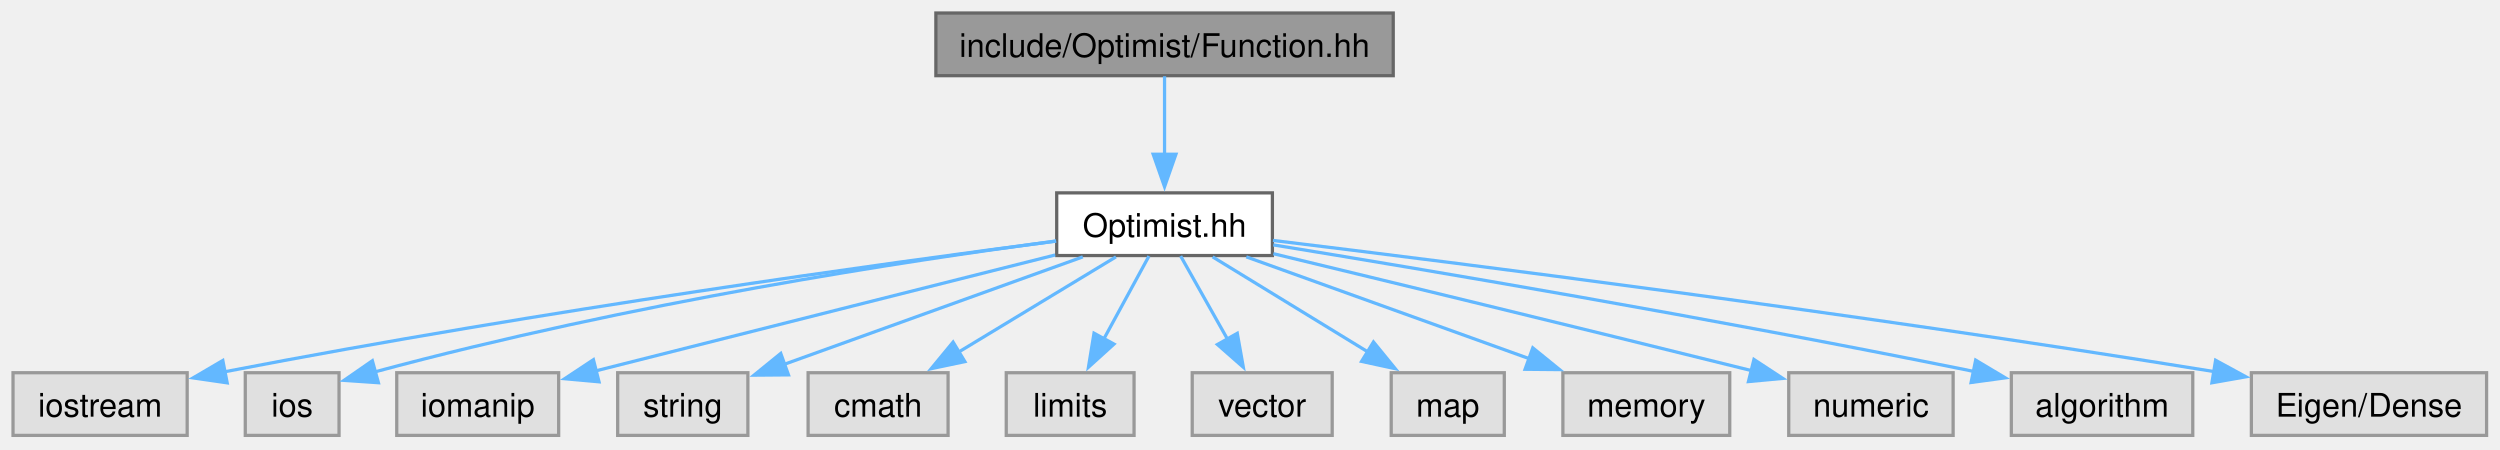
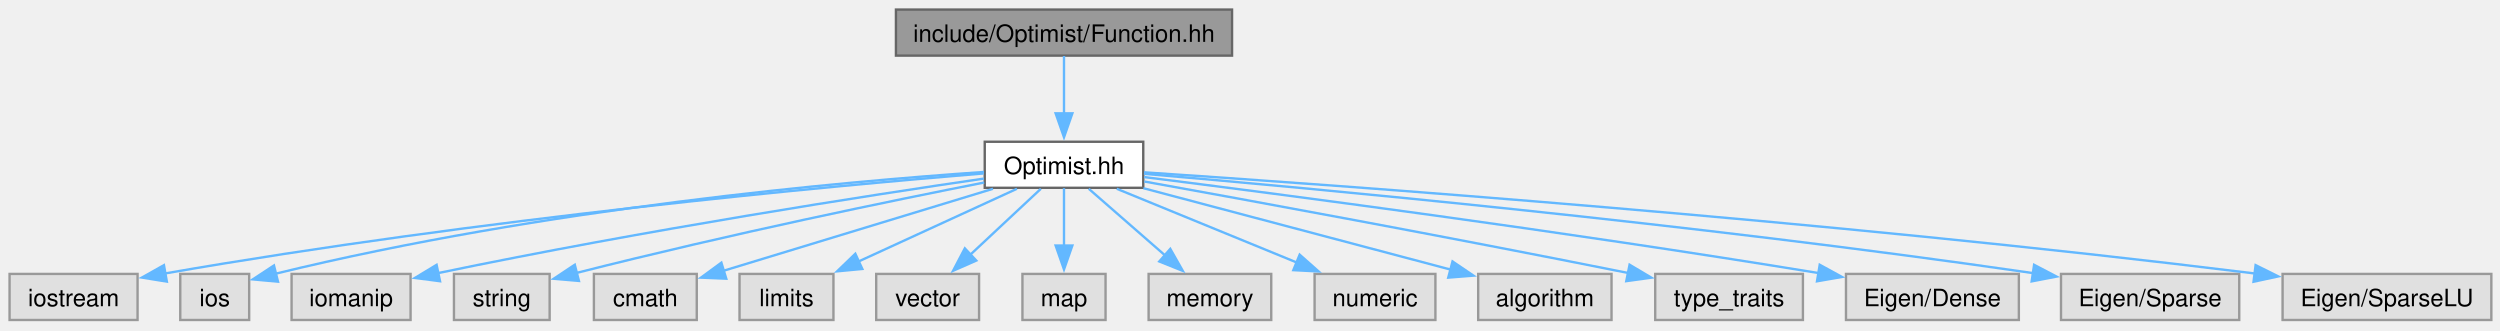
- <svg xmlns="http://www.w3.org/2000/svg" xmlns:xlink="http://www.w3.org/1999/xlink" width="768pt" height="138pt" viewBox="0.00 0.00 768.00 138.00">
+ <svg xmlns="http://www.w3.org/2000/svg" xmlns:xlink="http://www.w3.org/1999/xlink" width="1045pt" height="138pt" viewBox="0.00 0.00 1045.00 138.00">
  <g id="graph0" class="graph" transform="scale(1 1) rotate(0) translate(4 133.75)">
    <g id="Node000001" class="node">
      <g id="a_Node000001">
        <a xlink:title=" ">
-           <polygon fill="#999999" stroke="#666666" points="424,-129.75 283.5,-129.75 283.5,-110.5 424,-110.5 424,-129.75" />
-           <text xml:space="preserve" text-anchor="middle" x="353.75" y="-116.25" font-family="Helvetica,sans-Serif" font-size="10.00">include/Optimist/Function.hh</text>
+           <polygon fill="#999999" stroke="#666666" points="511,-129.75 370.5,-129.75 370.5,-110.5 511,-110.5 511,-129.75" />
+           <text xml:space="preserve" text-anchor="middle" x="440.75" y="-116.25" font-family="Helvetica,sans-Serif" font-size="10.00">include/Optimist/Function.hh</text>
        </a>
      </g>
    </g>
    <g id="Node000002" class="node">
      <g id="a_Node000002">
        <a xlink:href="_optimist_8hh.html" target="_top" xlink:title=" ">
-           <polygon fill="white" stroke="#666666" points="386.88,-74.5 320.62,-74.5 320.62,-55.25 386.88,-55.25 386.88,-74.5" />
-           <text xml:space="preserve" text-anchor="middle" x="353.75" y="-61" font-family="Helvetica,sans-Serif" font-size="10.00">Optimist.hh</text>
+           <polygon fill="white" stroke="#666666" points="473.88,-74.5 407.62,-74.5 407.62,-55.25 473.88,-55.25 473.88,-74.5" />
+           <text xml:space="preserve" text-anchor="middle" x="440.75" y="-61" font-family="Helvetica,sans-Serif" font-size="10.00">Optimist.hh</text>
        </a>
      </g>
    </g>
    <g id="edge1_Node000001_Node000002" class="edge">
      <g id="a_edge1_Node000001_Node000002">
        <a xlink:title=" ">
-           <path fill="none" stroke="#63b8ff" d="M353.75,-110.33C353.75,-103.82 353.75,-94.67 353.75,-86.37" />
-           <polygon fill="#63b8ff" stroke="#63b8ff" points="357.25,-86.37 353.75,-76.37 350.25,-86.37 357.25,-86.37" />
+           <path fill="none" stroke="#63b8ff" d="M440.75,-110.33C440.75,-103.82 440.75,-94.67 440.75,-86.37" />
+           <polygon fill="#63b8ff" stroke="#63b8ff" points="444.25,-86.37 440.75,-76.37 437.25,-86.37 444.25,-86.37" />
        </a>
      </g>
    </g>
    <g id="Node000003" class="node">
      <g id="a_Node000003">
        <a xlink:title=" ">
          <polygon fill="#e0e0e0" stroke="#999999" points="53.5,-19.25 0,-19.25 0,0 53.5,0 53.5,-19.25" />
          <text xml:space="preserve" text-anchor="middle" x="26.75" y="-5.75" font-family="Helvetica,sans-Serif" font-size="10.00">iostream</text>
        </a>
      </g>
    </g>
    <g id="edge2_Node000002_Node000003" class="edge">
      <g id="a_edge2_Node000002_Node000003">
        <a xlink:title=" ">
-           <path fill="none" stroke="#63b8ff" d="M320.43,-59.68C268.15,-52.9 163.46,-38.54 64.88,-19.52" />
-           <polygon fill="#63b8ff" stroke="#63b8ff" points="65.79,-16.14 55.31,-17.66 64.45,-23.01 65.79,-16.14" />
+           <path fill="none" stroke="#63b8ff" d="M407.18,-61.25C342.77,-55.92 197.21,-42.5 64.93,-19.44" />
+           <polygon fill="#63b8ff" stroke="#63b8ff" points="65.75,-16.03 55.3,-17.73 64.53,-22.92 65.75,-16.03" />
        </a>
      </g>
    </g>
    <g id="Node000004" class="node">
      <g id="a_Node000004">
        <a xlink:title=" ">
          <polygon fill="#e0e0e0" stroke="#999999" points="100.15,-19.25 71.35,-19.25 71.35,0 100.15,0 100.15,-19.25" />
          <text xml:space="preserve" text-anchor="middle" x="85.75" y="-5.75" font-family="Helvetica,sans-Serif" font-size="10.00">ios</text>
        </a>
      </g>
    </g>
    <g id="edge3_Node000002_Node000004" class="edge">
      <g id="a_edge3_Node000002_Node000004">
        <a xlink:title=" ">
-           <path fill="none" stroke="#63b8ff" d="M320.44,-59.73C274.95,-53.66 190.77,-40.95 110.94,-19.45" />
-           <polygon fill="#63b8ff" stroke="#63b8ff" points="112.25,-16.18 101.68,-16.9 110.39,-22.93 112.25,-16.18" />
+           <path fill="none" stroke="#63b8ff" d="M407.3,-61.88C348.78,-57.85 224.03,-46.89 111.08,-19.32" />
+           <polygon fill="#63b8ff" stroke="#63b8ff" points="112.21,-16 101.66,-16.97 110.52,-22.79 112.21,-16" />
        </a>
      </g>
    </g>
    <g id="Node000005" class="node">
      <g id="a_Node000005">
        <a xlink:title=" ">
          <polygon fill="#e0e0e0" stroke="#999999" points="167.62,-19.25 117.88,-19.25 117.88,0 167.62,0 167.62,-19.25" />
          <text xml:space="preserve" text-anchor="middle" x="142.75" y="-5.75" font-family="Helvetica,sans-Serif" font-size="10.00">iomanip</text>
        </a>
      </g>
    </g>
    <g id="edge4_Node000002_Node000005" class="edge">
      <g id="a_edge4_Node000002_Node000005">
        <a xlink:title=" ">
-           <path fill="none" stroke="#63b8ff" d="M320.14,-55.42C286.76,-47.01 233.82,-33.68 178.99,-19.81" />
-           <polygon fill="#63b8ff" stroke="#63b8ff" points="180.02,-16.46 169.47,-17.41 178.3,-23.25 180.02,-16.46" />
+           <path fill="none" stroke="#63b8ff" d="M407.25,-59.1C359.02,-52.04 267.02,-37.85 179.19,-19.62" />
+           <polygon fill="#63b8ff" stroke="#63b8ff" points="179.94,-16.2 169.43,-17.57 178.5,-23.05 179.94,-16.2" />
        </a>
      </g>
    </g>
    <g id="Node000006" class="node">
      <g id="a_Node000006">
        <a xlink:title=" ">
          <polygon fill="#e0e0e0" stroke="#999999" points="225.75,-19.25 185.75,-19.25 185.75,0 225.75,0 225.75,-19.25" />
          <text xml:space="preserve" text-anchor="middle" x="205.75" y="-5.75" font-family="Helvetica,sans-Serif" font-size="10.00">string</text>
        </a>
      </g>
    </g>
    <g id="edge5_Node000002_Node000006" class="edge">
      <g id="a_edge5_Node000002_Node000006">
        <a xlink:title=" ">
-           <path fill="none" stroke="#63b8ff" d="M328.64,-54.84C303.27,-45.71 264.03,-31.59 236.74,-21.77" />
-           <polygon fill="#63b8ff" stroke="#63b8ff" points="238.22,-18.59 227.63,-18.5 235.85,-25.18 238.22,-18.59" />
+           <path fill="none" stroke="#63b8ff" d="M407.39,-57.46C368.65,-49.83 302.62,-36.29 236.94,-19.66" />
+           <polygon fill="#63b8ff" stroke="#63b8ff" points="238,-16.32 227.44,-17.23 236.26,-23.1 238,-16.32" />
        </a>
      </g>
    </g>
    <g id="Node000007" class="node">
      <g id="a_Node000007">
        <a xlink:title=" ">
          <polygon fill="#e0e0e0" stroke="#999999" points="287.25,-19.25 244.25,-19.25 244.25,0 287.25,0 287.25,-19.25" />
          <text xml:space="preserve" text-anchor="middle" x="265.75" y="-5.75" font-family="Helvetica,sans-Serif" font-size="10.00">cmath</text>
        </a>
      </g>
    </g>
    <g id="edge6_Node000002_Node000007" class="edge">
      <g id="a_edge6_Node000002_Node000007">
        <a xlink:title=" ">
-           <path fill="none" stroke="#63b8ff" d="M338.82,-54.84C325.55,-46.81 305.88,-34.91 290.3,-25.48" />
-           <polygon fill="#63b8ff" stroke="#63b8ff" points="292.41,-22.67 282.05,-20.49 288.79,-28.66 292.41,-22.67" />
+           <path fill="none" stroke="#63b8ff" d="M411.06,-54.84C379.75,-45.31 330.55,-30.34 298.22,-20.51" />
+           <polygon fill="#63b8ff" stroke="#63b8ff" points="299.58,-17.26 288.99,-17.7 297.54,-23.96 299.58,-17.26" />
        </a>
      </g>
    </g>
    <g id="Node000008" class="node">
      <g id="a_Node000008">
        <a xlink:title=" ">
          <polygon fill="#e0e0e0" stroke="#999999" points="344.38,-19.25 305.12,-19.25 305.12,0 344.38,0 344.38,-19.25" />
          <text xml:space="preserve" text-anchor="middle" x="324.75" y="-5.75" font-family="Helvetica,sans-Serif" font-size="10.00">limits</text>
        </a>
      </g>
    </g>
    <g id="edge7_Node000002_Node000008" class="edge">
      <g id="a_edge7_Node000002_Node000008">
        <a xlink:title=" ">
-           <path fill="none" stroke="#63b8ff" d="M348.96,-55.08C345.21,-48.19 339.84,-38.34 335.12,-29.66" />
-           <polygon fill="#63b8ff" stroke="#63b8ff" points="338.22,-28.05 330.37,-20.94 332.08,-31.39 338.22,-28.05" />
+           <path fill="none" stroke="#63b8ff" d="M421.07,-54.84C402.91,-46.5 375.67,-34 354.78,-24.41" />
+           <polygon fill="#63b8ff" stroke="#63b8ff" points="356.45,-21.33 345.9,-20.33 353.53,-27.69 356.45,-21.33" />
        </a>
      </g>
    </g>
    <g id="Node000009" class="node">
      <g id="a_Node000009">
        <a xlink:title=" ">
          <polygon fill="#e0e0e0" stroke="#999999" points="405.25,-19.25 362.25,-19.25 362.25,0 405.25,0 405.25,-19.25" />
          <text xml:space="preserve" text-anchor="middle" x="383.75" y="-5.75" font-family="Helvetica,sans-Serif" font-size="10.00">vector</text>
        </a>
      </g>
    </g>
    <g id="edge8_Node000002_Node000009" class="edge">
      <g id="a_edge8_Node000002_Node000009">
        <a xlink:title=" ">
-           <path fill="none" stroke="#63b8ff" d="M358.7,-55.08C362.63,-48.11 368.26,-38.12 373.19,-29.37" />
-           <polygon fill="#63b8ff" stroke="#63b8ff" points="376.09,-31.36 377.95,-20.93 369.99,-27.92 376.09,-31.36" />
+           <path fill="none" stroke="#63b8ff" d="M431.08,-54.84C423.01,-47.3 411.28,-36.35 401.53,-27.23" />
+           <polygon fill="#63b8ff" stroke="#63b8ff" points="404.08,-24.83 394.38,-20.56 399.3,-29.94 404.08,-24.83" />
        </a>
      </g>
    </g>
    <g id="Node000010" class="node">
      <g id="a_Node000010">
        <a xlink:title=" ">
          <polygon fill="#e0e0e0" stroke="#999999" points="458.12,-19.25 423.38,-19.25 423.38,0 458.12,0 458.12,-19.25" />
          <text xml:space="preserve" text-anchor="middle" x="440.75" y="-5.75" font-family="Helvetica,sans-Serif" font-size="10.00">map</text>
        </a>
      </g>
    </g>
    <g id="edge9_Node000002_Node000010" class="edge">
      <g id="a_edge9_Node000002_Node000010">
        <a xlink:title=" ">
-           <path fill="none" stroke="#63b8ff" d="M368.51,-54.84C381.63,-46.81 401.07,-34.91 416.48,-25.48" />
-           <polygon fill="#63b8ff" stroke="#63b8ff" points="417.93,-28.7 424.63,-20.49 414.27,-22.73 417.93,-28.7" />
+           <path fill="none" stroke="#63b8ff" d="M440.75,-55.08C440.75,-48.57 440.75,-39.42 440.75,-31.12" />
+           <polygon fill="#63b8ff" stroke="#63b8ff" points="444.25,-31.12 440.75,-21.12 437.25,-31.12 444.25,-31.12" />
        </a>
      </g>
    </g>
    <g id="Node000011" class="node">
      <g id="a_Node000011">
        <a xlink:title=" ">
          <polygon fill="#e0e0e0" stroke="#999999" points="527.38,-19.25 476.12,-19.25 476.12,0 527.38,0 527.38,-19.25" />
          <text xml:space="preserve" text-anchor="middle" x="501.75" y="-5.75" font-family="Helvetica,sans-Serif" font-size="10.00">memory</text>
        </a>
      </g>
    </g>
    <g id="edge10_Node000002_Node000011" class="edge">
      <g id="a_edge10_Node000002_Node000011">
        <a xlink:title=" ">
-           <path fill="none" stroke="#63b8ff" d="M378.86,-54.84C402.78,-46.24 439.03,-33.19 465.97,-23.5" />
-           <polygon fill="#63b8ff" stroke="#63b8ff" points="466.87,-26.89 475.1,-20.21 464.5,-20.31 466.87,-26.89" />
+           <path fill="none" stroke="#63b8ff" d="M451.1,-54.84C459.83,-47.22 472.54,-36.12 483.05,-26.95" />
+           <polygon fill="#63b8ff" stroke="#63b8ff" points="485.18,-29.73 490.41,-20.52 480.58,-24.46 485.18,-29.73" />
        </a>
      </g>
    </g>
    <g id="Node000012" class="node">
      <g id="a_Node000012">
        <a xlink:title=" ">
          <polygon fill="#e0e0e0" stroke="#999999" points="596,-19.25 545.5,-19.25 545.5,0 596,0 596,-19.25" />
          <text xml:space="preserve" text-anchor="middle" x="570.75" y="-5.75" font-family="Helvetica,sans-Serif" font-size="10.00">numeric</text>
        </a>
      </g>
    </g>
    <g id="edge11_Node000002_Node000012" class="edge">
      <g id="a_edge11_Node000002_Node000012">
        <a xlink:title=" ">
-           <path fill="none" stroke="#63b8ff" d="M387.17,-55.82C421.65,-47.5 477.29,-34 534.14,-19.88" />
-           <polygon fill="#63b8ff" stroke="#63b8ff" points="534.81,-23.32 543.67,-17.51 533.12,-16.53 534.81,-23.32" />
+           <path fill="none" stroke="#63b8ff" d="M462.8,-54.84C483.44,-46.39 514.53,-33.65 538.05,-24.02" />
+           <polygon fill="#63b8ff" stroke="#63b8ff" points="539.26,-27.31 547.19,-20.28 536.61,-20.83 539.26,-27.31" />
        </a>
      </g>
    </g>
    <g id="Node000013" class="node">
      <g id="a_Node000013">
        <a xlink:title=" ">
          <polygon fill="#e0e0e0" stroke="#999999" points="669.62,-19.25 613.88,-19.25 613.88,0 669.62,0 669.62,-19.25" />
          <text xml:space="preserve" text-anchor="middle" x="641.75" y="-5.75" font-family="Helvetica,sans-Serif" font-size="10.00">algorithm</text>
        </a>
      </g>
    </g>
    <g id="edge12_Node000002_Node000013" class="edge">
      <g id="a_edge12_Node000002_Node000013">
        <a xlink:title=" ">
-           <path fill="none" stroke="#63b8ff" d="M387.15,-58.52C433.28,-50.99 519.34,-36.5 602.34,-19.65" />
-           <polygon fill="#63b8ff" stroke="#63b8ff" points="602.92,-23.11 612.02,-17.68 601.52,-16.25 602.92,-23.11" />
+           <path fill="none" stroke="#63b8ff" d="M473.94,-55.08C509.21,-45.74 564.94,-30.97 602.39,-21.05" />
+           <polygon fill="#63b8ff" stroke="#63b8ff" points="603.15,-24.47 611.92,-18.53 601.36,-17.7 603.15,-24.47" />
        </a>
      </g>
    </g>
    <g id="Node000014" class="node">
      <g id="a_Node000014">
        <a xlink:title=" ">
-           <polygon fill="#e0e0e0" stroke="#999999" points="759.88,-19.25 687.62,-19.25 687.62,0 759.88,0 759.88,-19.25" />
-           <text xml:space="preserve" text-anchor="middle" x="723.75" y="-5.75" font-family="Helvetica,sans-Serif" font-size="10.00">Eigen/Dense</text>
+           <polygon fill="#e0e0e0" stroke="#999999" points="749.62,-19.25 687.88,-19.25 687.88,0 749.62,0 749.62,-19.25" />
+           <text xml:space="preserve" text-anchor="middle" x="718.75" y="-5.75" font-family="Helvetica,sans-Serif" font-size="10.00">type_traits</text>
        </a>
      </g>
    </g>
    <g id="edge13_Node000002_Node000014" class="edge">
      <g id="a_edge13_Node000002_Node000014">
        <a xlink:title=" ">
-           <path fill="none" stroke="#63b8ff" d="M387.06,-59.89C444.11,-52.94 564.45,-37.73 676.29,-19.58" />
-           <polygon fill="#63b8ff" stroke="#63b8ff" points="676.63,-23.07 685.94,-18 675.5,-16.16 676.63,-23.07" />
+           <path fill="none" stroke="#63b8ff" d="M474.31,-57.88C518.37,-49.94 598.4,-35.3 676.72,-19.61" />
+           <polygon fill="#63b8ff" stroke="#63b8ff" points="677.16,-23.1 686.27,-17.69 675.78,-16.23 677.16,-23.1" />
+         </a>
+       </g>
+     </g>
+     <g id="Node000015" class="node">
+       <g id="a_Node000015">
+         <a xlink:title=" ">
+           <polygon fill="#e0e0e0" stroke="#999999" points="839.88,-19.25 767.62,-19.25 767.62,0 839.88,0 839.88,-19.25" />
+           <text xml:space="preserve" text-anchor="middle" x="803.75" y="-5.75" font-family="Helvetica,sans-Serif" font-size="10.00">Eigen/Dense</text>
+         </a>
+       </g>
+     </g>
+     <g id="edge14_Node000002_Node000015" class="edge">
+       <g id="a_edge14_Node000002_Node000015">
+         <a xlink:title=" ">
+           <path fill="none" stroke="#63b8ff" d="M474.26,-59.73C530.39,-52.67 647.26,-37.46 756.23,-19.6" />
+           <polygon fill="#63b8ff" stroke="#63b8ff" points="756.64,-23.08 765.94,-17.99 755.5,-16.17 756.64,-23.08" />
+         </a>
+       </g>
+     </g>
+     <g id="Node000016" class="node">
+       <g id="a_Node000016">
+         <a xlink:title=" ">
+           <polygon fill="#e0e0e0" stroke="#999999" points="932,-19.25 857.5,-19.25 857.5,0 932,0 932,-19.25" />
+           <text xml:space="preserve" text-anchor="middle" x="894.75" y="-5.75" font-family="Helvetica,sans-Serif" font-size="10.00">Eigen/Sparse</text>
+         </a>
+       </g>
+     </g>
+     <g id="edge15_Node000002_Node000016" class="edge">
+       <g id="a_edge15_Node000002_Node000016">
+         <a xlink:title=" ">
+           <path fill="none" stroke="#63b8ff" d="M474.18,-61.09C542.21,-55.24 701.86,-40.55 845.91,-19.57" />
+           <polygon fill="#63b8ff" stroke="#63b8ff" points="846.25,-23.06 855.64,-18.14 845.23,-16.13 846.25,-23.06" />
+         </a>
+       </g>
+     </g>
+     <g id="Node000017" class="node">
+       <g id="a_Node000017">
+         <a xlink:title=" ">
+           <polygon fill="#e0e0e0" stroke="#999999" points="1037.38,-19.25 950.12,-19.25 950.12,0 1037.38,0 1037.38,-19.25" />
+           <text xml:space="preserve" text-anchor="middle" x="993.75" y="-5.75" font-family="Helvetica,sans-Serif" font-size="10.00">Eigen/SparseLU</text>
+         </a>
+       </g>
+     </g>
+     <g id="edge16_Node000002_Node000017" class="edge">
+       <g id="a_edge16_Node000002_Node000017">
+         <a xlink:title=" ">
+           <path fill="none" stroke="#63b8ff" d="M474.19,-61.73C553.06,-56.49 757.05,-41.9 938.46,-19.44" />
+           <polygon fill="#63b8ff" stroke="#63b8ff" points="938.84,-22.93 948.32,-18.21 937.97,-15.98 938.84,-22.93" />
        </a>
      </g>
    </g>
  </g>
</svg>
